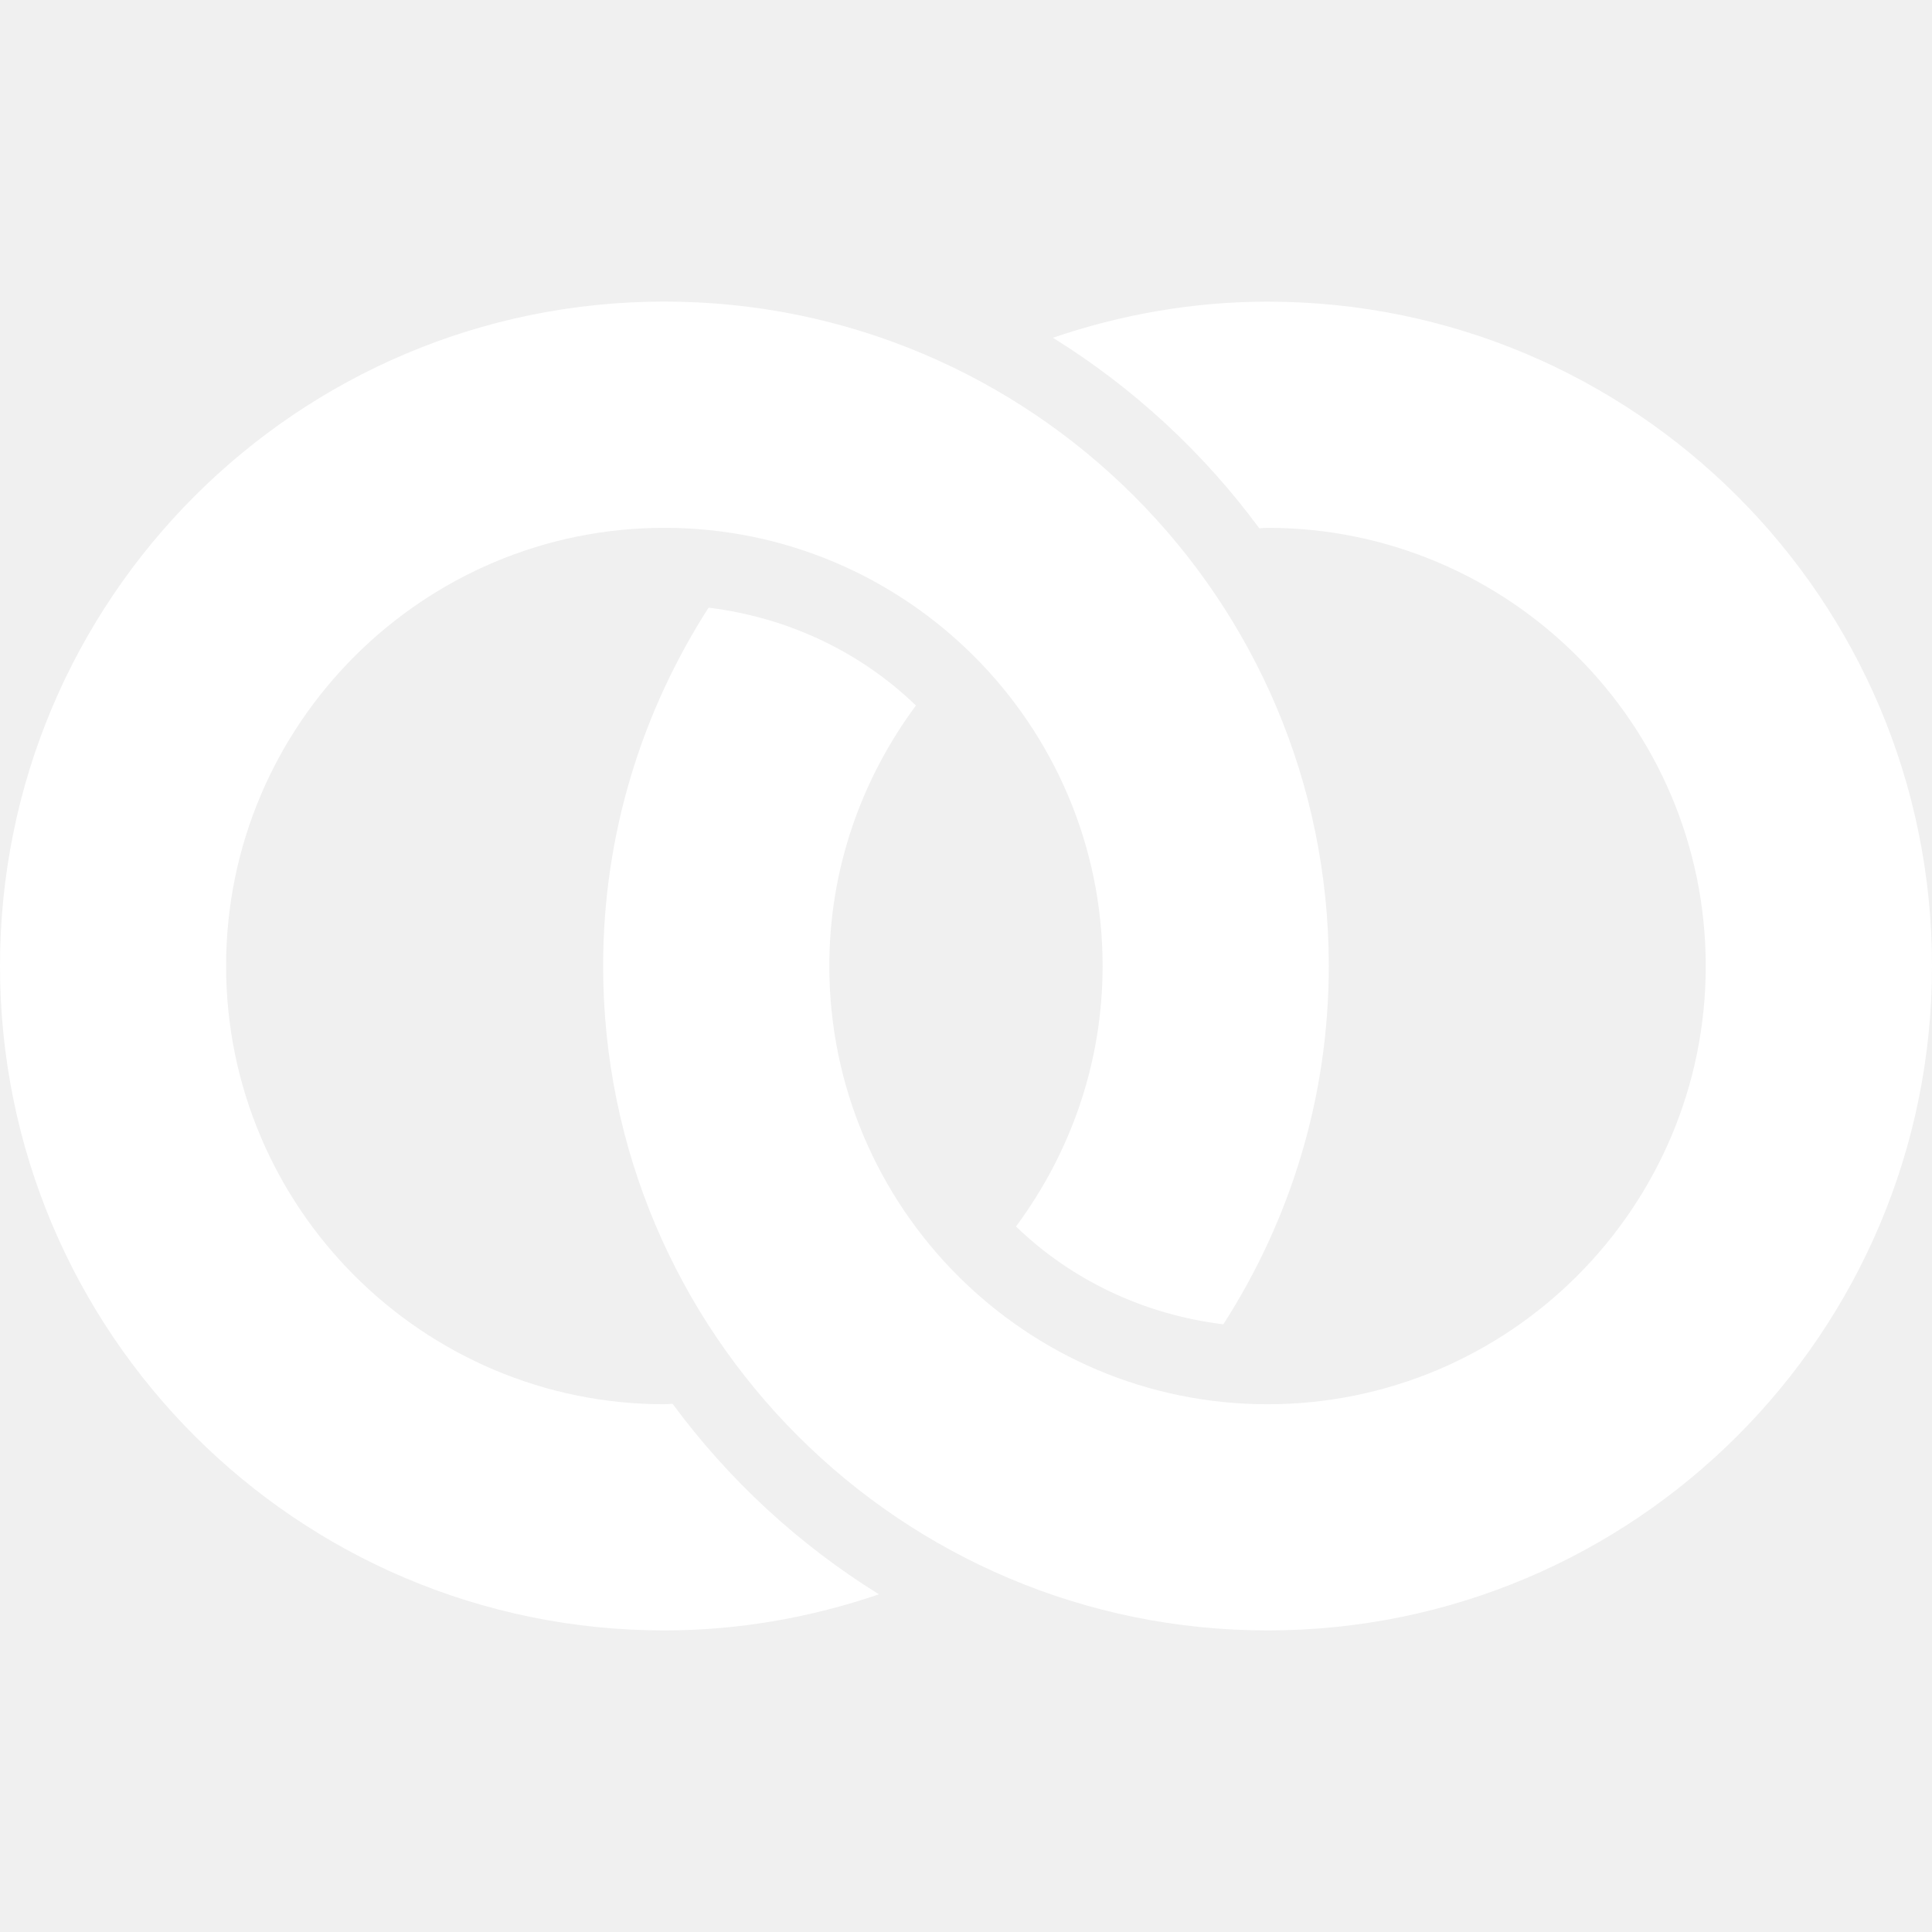
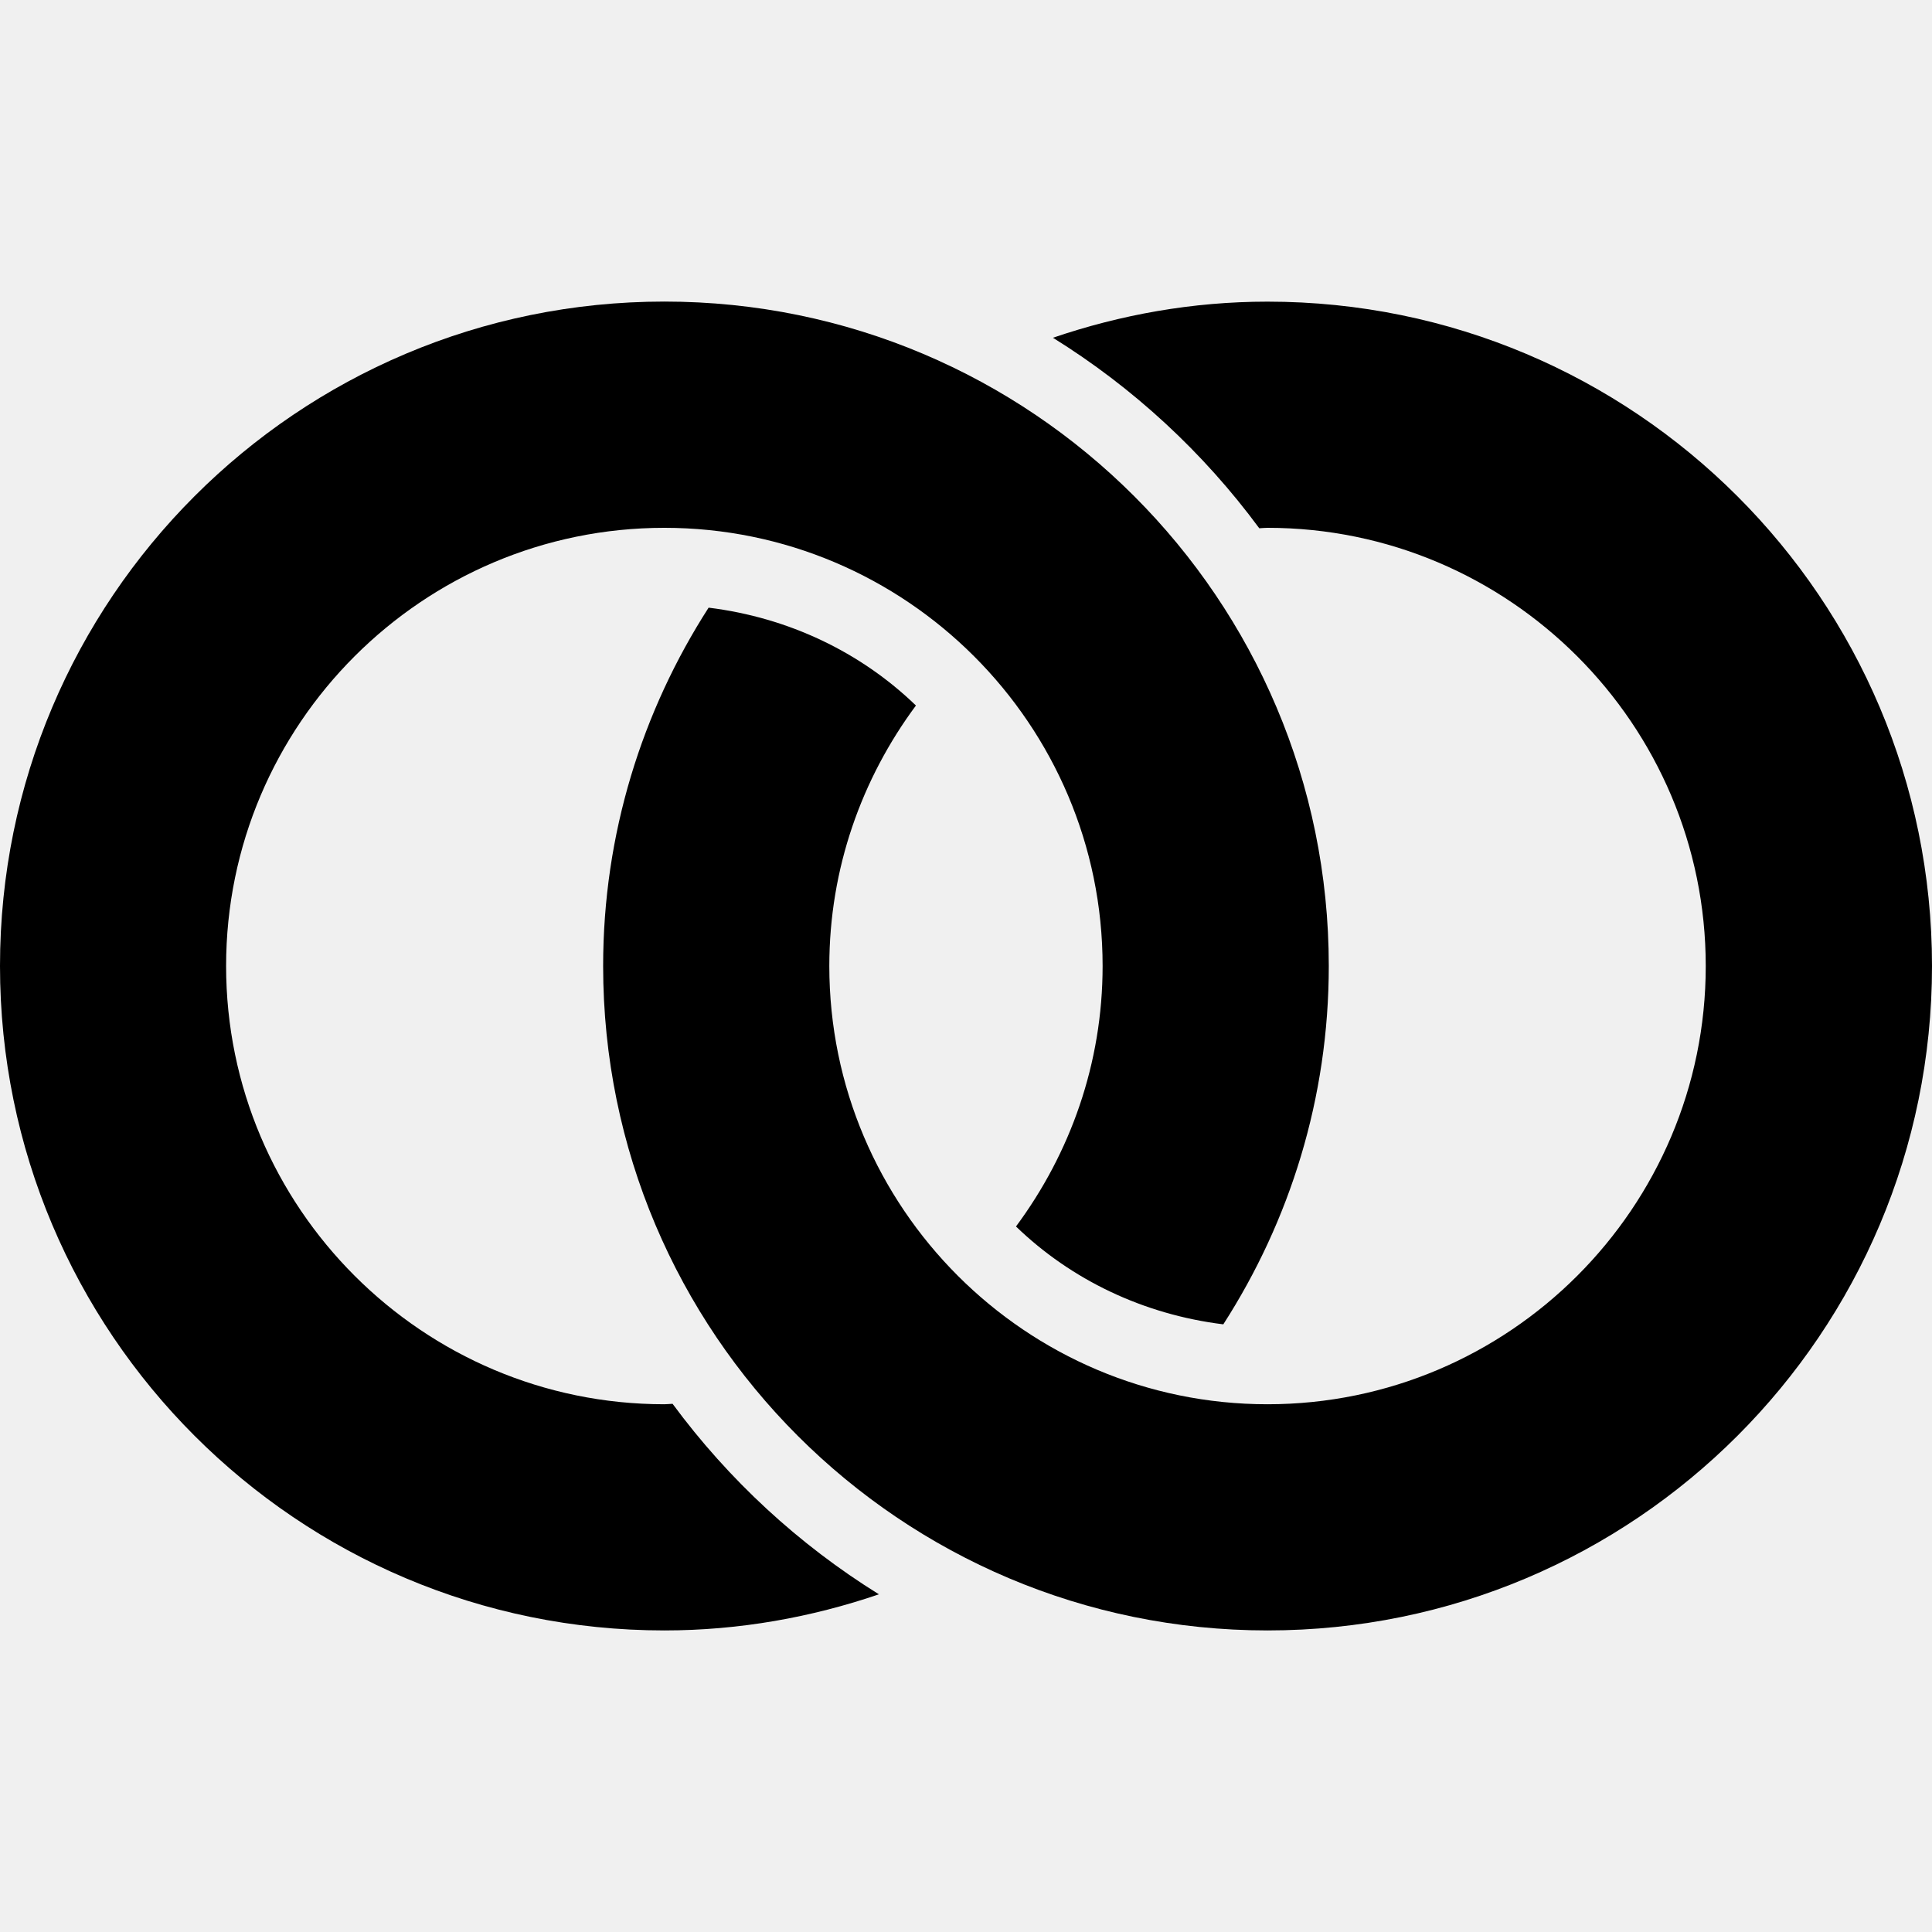
<svg xmlns="http://www.w3.org/2000/svg" width="48px" height="48px" version="1.1" id="Capa_1" x="0px" y="0px" viewBox="0 0 25.626 25.626" style="enable-background:new 0 0 25.626 25.626;" xml:space="preserve">
  <g>
-     <path style="fill:#fff;" d="M16.812,4.001c-0.997,0-1.952,0.174-2.846,0.479C15.032,5.142,15.96,6,16.703,7.007   c0.037-0.002,0.072-0.006,0.109-0.006c3.205,0,5.813,2.607,5.813,5.813s-2.608,5.812-5.813,5.812S11,16.018,11,12.813   c0-1.295,0.431-2.487,1.149-3.455c-0.732-0.707-1.689-1.167-2.75-1.298C8.517,9.432,8,11.061,8,12.813   c0,4.867,3.945,8.813,8.813,8.813s8.813-3.945,8.813-8.813S21.679,4.001,16.812,4.001z" />
-     <path style="fill:#fff;" d="M8.812,21.626c0.997,0,1.952-0.174,2.846-0.479c-1.066-0.662-1.994-1.52-2.737-2.527   c-0.037,0.001-0.072,0.006-0.109,0.006c-3.205,0-5.813-2.607-5.813-5.813s2.608-5.812,5.813-5.812s5.813,2.607,5.813,5.812   c0,1.295-0.431,2.487-1.149,3.455c0.732,0.707,1.689,1.167,2.75,1.298c0.882-1.372,1.399-3.001,1.399-4.753   C17.625,7.946,13.68,4,8.812,4S0,7.946,0,12.813S3.945,21.626,8.812,21.626z" />
+     <path style="fill:#000;" d="M16.812,4.001c-0.997,0-1.952,0.174-2.846,0.479C15.032,5.142,15.96,6,16.703,7.007   c0.037-0.002,0.072-0.006,0.109-0.006c3.205,0,5.813,2.607,5.813,5.813s-2.608,5.812-5.813,5.812S11,16.018,11,12.813   c0-1.295,0.431-2.487,1.149-3.455c-0.732-0.707-1.689-1.167-2.75-1.298C8.517,9.432,8,11.061,8,12.813   c0,4.867,3.945,8.813,8.813,8.813s8.813-3.945,8.813-8.813S21.679,4.001,16.812,4.001z" />
+     <path style="fill:#000;" d="M8.812,21.626c0.997,0,1.952-0.174,2.846-0.479c-1.066-0.662-1.994-1.52-2.737-2.527   c-0.037,0.001-0.072,0.006-0.109,0.006c-3.205,0-5.813-2.607-5.813-5.813s2.608-5.812,5.813-5.812s5.813,2.607,5.813,5.812   c0,1.295-0.431,2.487-1.149,3.455c0.732,0.707,1.689,1.167,2.75,1.298c0.882-1.372,1.399-3.001,1.399-4.753   C17.625,7.946,13.68,4,8.812,4S0,7.946,0,12.813S3.945,21.626,8.812,21.626z" />
  </g>
</svg>
